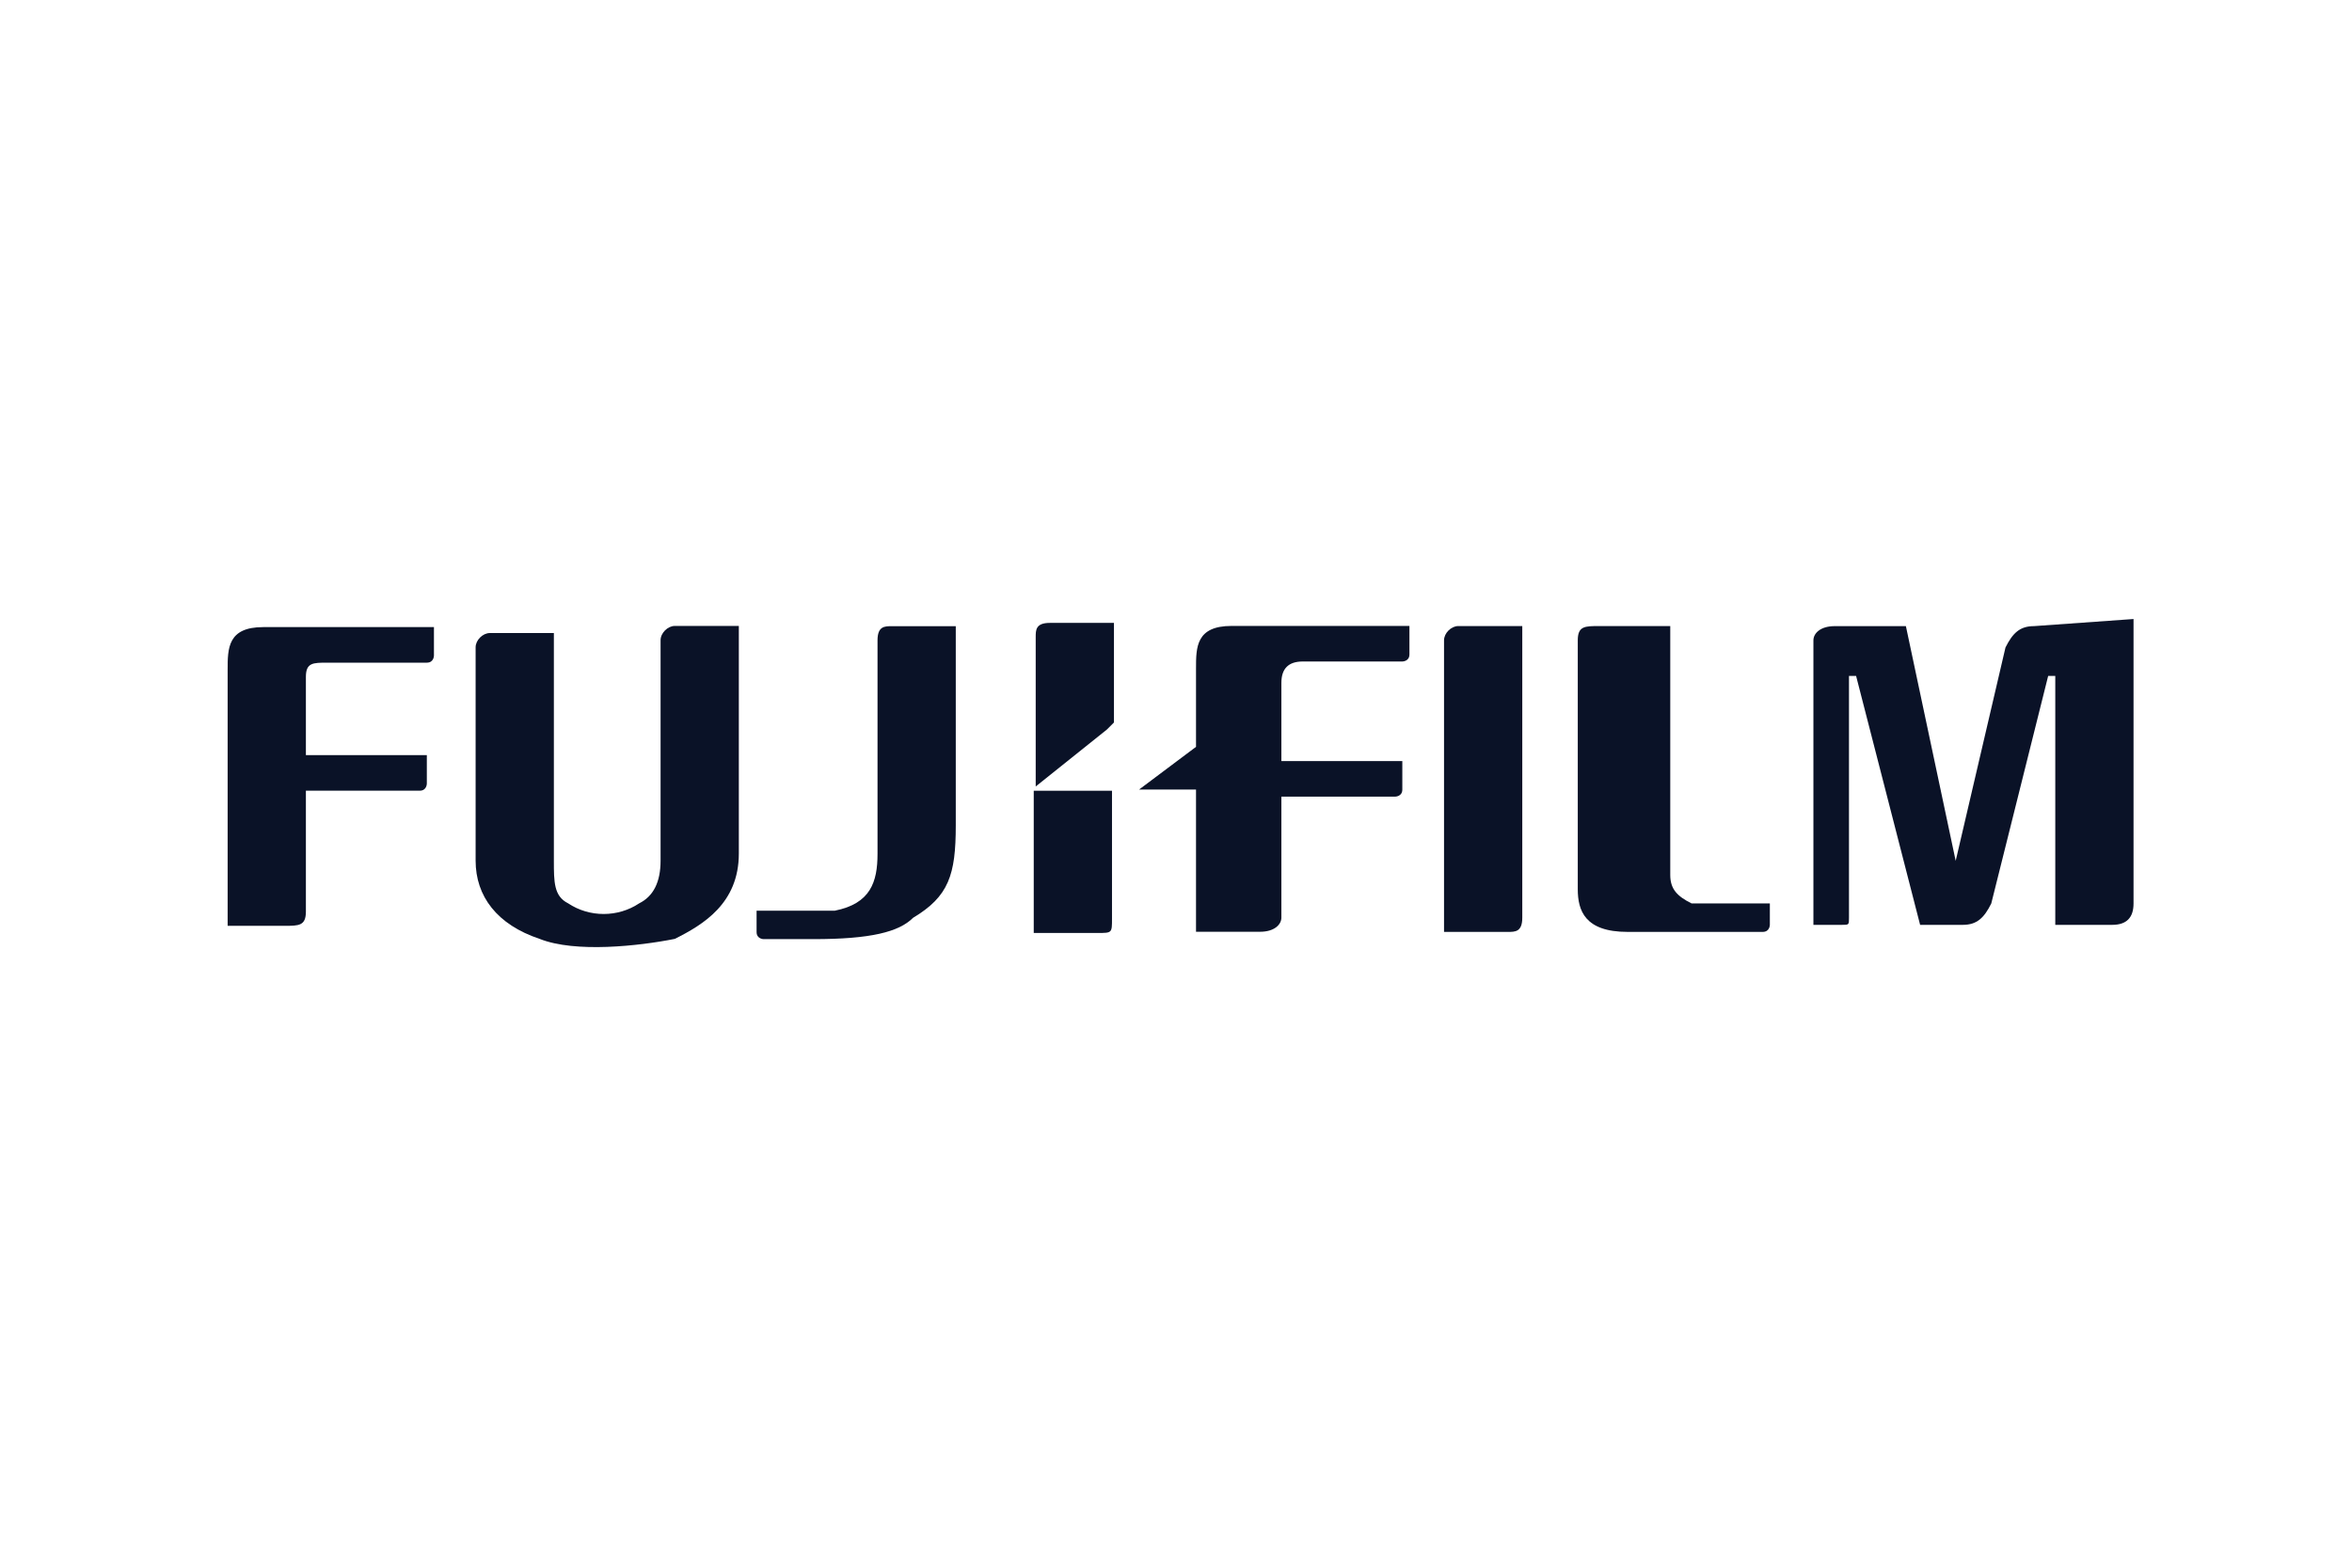
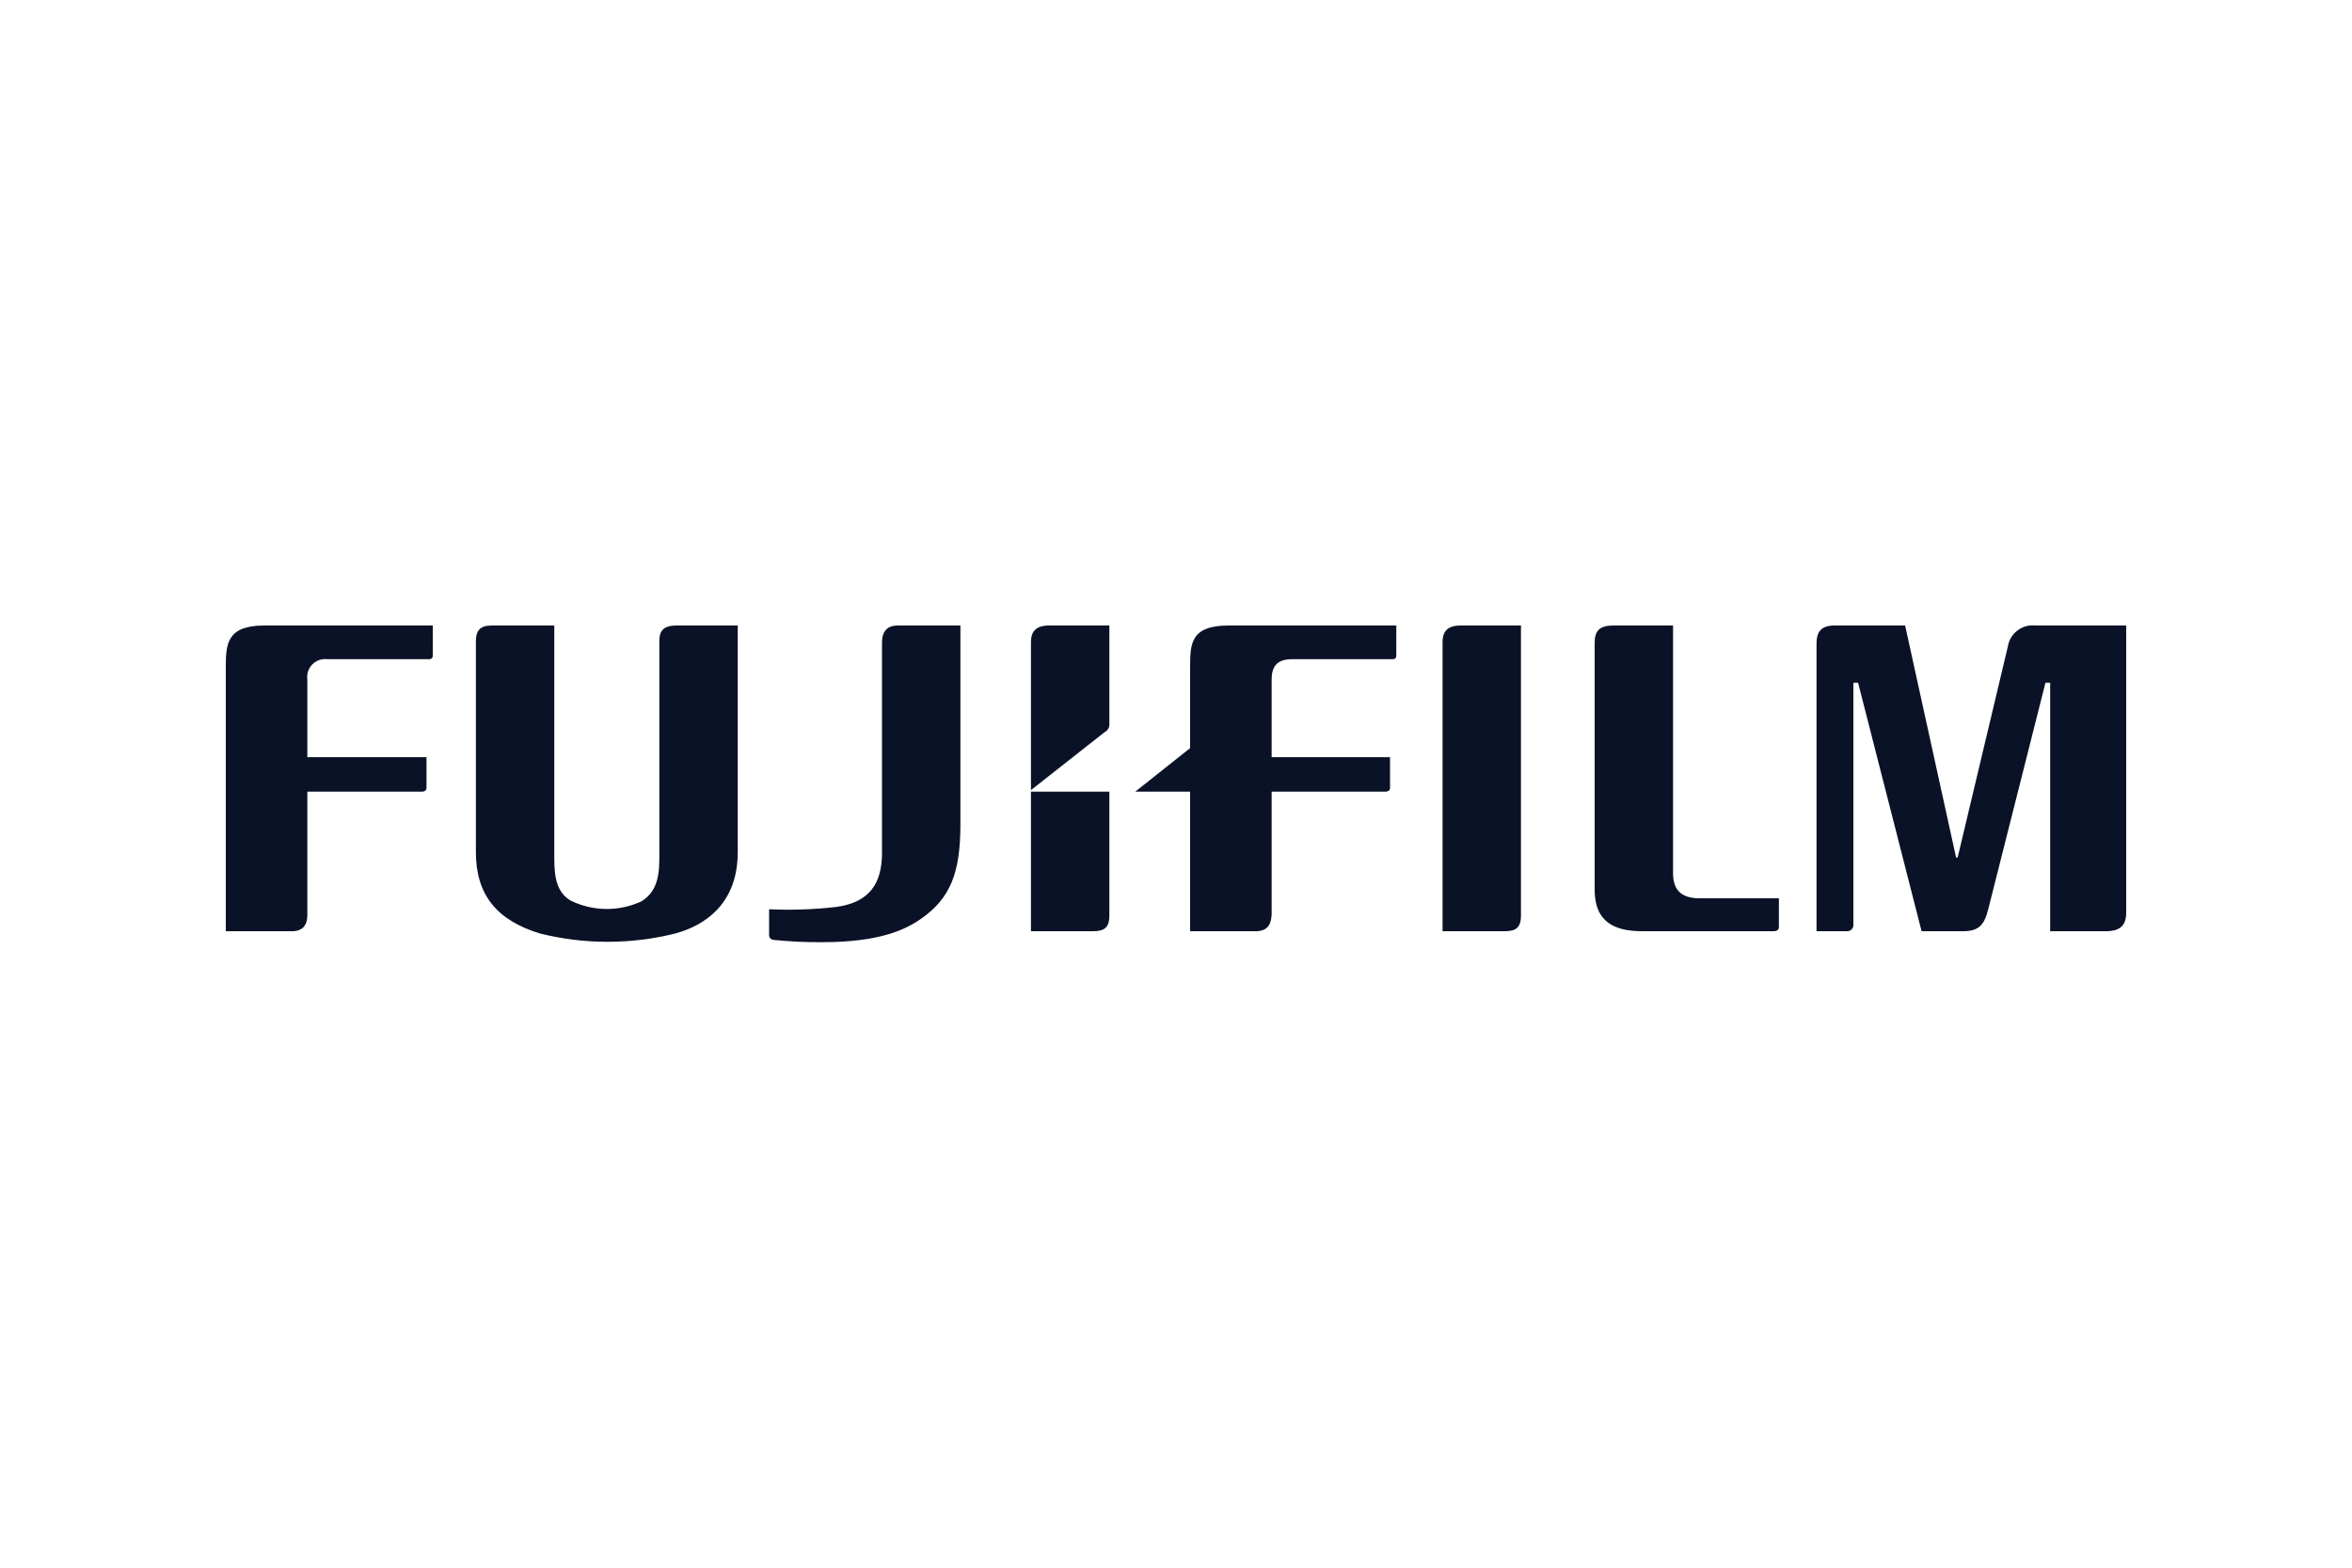
- <svg xmlns="http://www.w3.org/2000/svg" version="1.1" id="Ebene_1" x="0px" y="0px" viewBox="0 0 300 200" style="enable-background:new 0 0 300 200;" xml:space="preserve">
-   <style type="text/css">
- 	.st0{fill:#0A1227;}
- </style>
-   <g id="g5512_1_" transform="matrix(2.066136,0,0,2.066136,0,-4.132312)">
-     <g id="g24728_1_" transform="matrix(4.391682,0,0,-4.391682,379.3486,2.01011)">
-       <path id="path24730_1_" class="st0" d="M-62.9-8.8v-3.5c0-0.2,0.1-0.3,0.3-0.4c0,0,1.1,0,1.1,0V-13c0,0,0-0.1-0.1-0.1h-1.9    c-0.6,0-0.7,0.3-0.7,0.6V-9c0,0.2,0.1,0.2,0.3,0.2L-62.9-8.8" />
+ <svg xmlns="http://www.w3.org/2000/svg" id="Ebene_1" data-name="Ebene 1" viewBox="0 0 300 200">
+   <defs>
+     <style>
+       .cls-1 {
+         fill: #0a1227;
+       }
+     </style>
+   </defs>
+   <g id="g5512">
+     <g id="g24728">
+       <path id="path24730" class="cls-1" d="M213.4,79.8v31.6c0,2.1,1,3.1,3.1,3.2h10.4v3.6c0,.4-.2.6-.7.6H209.4c-5.2,0-6-2.8-6-5.4V82c0-1.5.6-2.2,2.4-2.2h7.6" />
    </g>
-     <g id="g24732_1_" transform="matrix(4.391682,0,0,-4.391682,339.4717,2.01011)">
-       <path id="path24734_1_" class="st0" d="M-55.9-8.8l0-4.1c0-0.2-0.1-0.2-0.2-0.2H-57V-9c0,0.1,0.1,0.2,0.2,0.2L-55.9-8.8" />
+     <g id="g24732">
+       <path id="path24734" class="cls-1" d="M194,79.8v37c0,1.6-.7,2-2.1,2H184V81.9c0-1.2.5-2.1,2.3-2.1H194" />
    </g>
-     <g id="g24736_1_" transform="matrix(4.391682,0,0,-4.391682,0,13.05386)">
-       <path id="path24738_1_" class="st0" d="M3.2-6.9c0,0.3,0,0.6,0.5,0.6h2.4v-0.4c0,0,0-0.1-0.1-0.1l-1.4,0C4.4-6.8,4.3-6.8,4.3-7    v-1.1H6l0-0.4c0,0,0-0.1-0.1-0.1H4.3v-1.7c0-0.2-0.1-0.2-0.3-0.2H3.2V-6.9" />
+     <g id="g24736">
+       <path id="path24738" class="cls-1" d="M28.8,85.2c0-3,.1-5.4,4.9-5.4H55.2v3.8c0,.3-.1.5-.5.5H41.8a2.3,2.3,0,0,0-2.6,2.6v9.9H54.4v3.9c0,.3-.2.5-.6.5H39.2v15.7c0,1.6-.8,2.2-2.4,2.1h-8V85.2" />
    </g>
-     <g id="g24740_1_" transform="matrix(4.391682,0,0,-4.391682,86.0146,2.00221)">
-       <path id="path24742_1_" class="st0" d="M-11.8-8.8v-3.3c0-0.3,0-0.5,0.2-0.6c0.3-0.2,0.7-0.2,1,0c0.2,0.1,0.3,0.3,0.3,0.6V-9    c0,0.1,0.1,0.2,0.2,0.2h0.9l0-3.2c0-0.7-0.5-1-0.9-1.2c-0.5-0.1-1.4-0.2-1.9,0c-0.6,0.2-0.9,0.6-0.9,1.1l0,3    c0,0.1,0.1,0.2,0.2,0.2H-11.8" />
+     <g id="g24740">
+       <path id="path24742" class="cls-1" d="M70.7,79.8v29.8c0,2.5.4,4.3,2.1,5.3a10.5,10.5,0,0,0,9,.1c1.6-1,2.3-2.5,2.3-5.4V81.8c0-1.2.4-2,2.2-2h7.8v28.9c0,6.7-4.3,9.4-8,10.4a35.7,35.7,0,0,1-17.2,0c-5.6-1.7-8.2-5-8.2-10.4V81.8c0-1.3.5-2,2-2h8" />
    </g>
-     <g id="g24744_1_" transform="matrix(4.391682,0,0,-4.391682,474.263,2.01451)">
-       <path id="path24746_1_" class="st0" d="M-79.4-8.8c-0.2,0-0.3-0.1-0.4-0.3l-0.7-3l0,0l-0.7,3.3h-1c-0.2,0-0.3-0.1-0.3-0.2v-4h0.4    c0.1,0,0.1,0,0.1,0.1v3.4h0.1l0.9-3.5h0.6c0.2,0,0.3,0.1,0.4,0.3l0.8,3.2h0.1l0-3.5l0.8,0c0.2,0,0.3,0.1,0.3,0.3v4L-79.4-8.8" />
+     <g id="g24744">
+       <path id="path24746" class="cls-1" d="M259.6,79.8a3.2,3.2,0,0,0-3.5,2.7l-6.4,26.9h-.2L243,79.8h-9c-1.8,0-2.3.9-2.3,2.3v36.7h3.8a.8.8,0,0,0,.9-.9V87.1h.6l8.1,31.7h5.3c2,0,2.7-.8,3.2-2.8l7.3-28.9h.6v31.7h7.1c1.8,0,2.6-.7,2.6-2.4V79.8H259.6" />
    </g>
-     <g id="g24748_1_" transform="matrix(4.391682,0,0,-4.391682,231.5795,45.55406)">
-       <path id="path24750_1_" class="st0" d="M-37.1-1.2h-1.1v-2h0.9c0.2,0,0.2,0,0.2,0.2C-37.1-3-37.1-2.1-37.1-1.2" />
+     <g id="g24748">
+       <path id="path24750" class="cls-1" d="M141.5,101h-10v17.8h7.9c1.4,0,2.1-.4,2.1-2V101" />
    </g>
-     <g id="g24752_1_" transform="matrix(4.391682,0,0,-4.391682,230.3832,29.92143)">
-       <path id="path24754_1_" class="st0" d="M-36.9-3.9c0,0,0.1,0.1,0.1,0.1v1.4h-0.9c-0.2,0-0.2-0.1-0.2-0.2v-2.1L-36.9-3.9" />
+     <g id="g24752">
+       <path id="path24754" class="cls-1" d="M140.9,93.4a1.1,1.1,0,0,0,.6-1.1V79.8h-7.7c-1.8,0-2.3.9-2.3,2.1v18.9l9.4-7.4" />
    </g>
-     <g id="g24756_1_" transform="matrix(4.391682,0,0,-4.391682,160.0126,75.79827)">
-       <path id="path24758_1_" class="st0" d="M-24.7,4c0.5,0.1,0.6,0.4,0.6,0.8v3c0,0.2,0.1,0.2,0.2,0.2h0.9V5.2c0-0.7-0.1-1-0.6-1.3    c-0.2-0.2-0.6-0.3-1.4-0.3c-0.5,0-0.7,0-0.7,0c0,0-0.1,0-0.1,0.1V4C-25.4,4-25,4-24.7,4" />
+     <g id="g24756">
+       <path id="path24758" class="cls-1" d="M106.7,115.7c4.3-.6,5.8-3.1,5.8-6.9V82c0-1.6.8-2.2,2-2.2h8v25.4c0,6.2-1.3,9.4-5,12-2,1.4-5.3,3-12.6,3a56.2,56.2,0,0,1-6.3-.3.6.6,0,0,1-.5-.6V116a53.1,53.1,0,0,0,8.6-.3" />
    </g>
-     <g id="g24760_1_" transform="matrix(4.391682,0,0,-4.391682,262.6774,2.00221)">
-       <path id="path24762_1_" class="st0" d="M-42.5-8.8c-0.5,0-0.5-0.3-0.5-0.6v-1.1c0,0,0,0,0,0l-0.8-0.6h0.8v-2h0.9    c0.2,0,0.3,0.1,0.3,0.2v1.7h1.6c0,0,0.1,0,0.1,0.1v0.4h-1.7v1.1c0,0.2,0.1,0.3,0.3,0.3l1.4,0c0,0,0.1,0,0.1,0.1v0.4H-42.5" />
+     <g id="g24760">
+       <path id="path24762" class="cls-1" d="M156.7,79.8c-4.9,0-4.9,2.4-4.9,5.4V95.3c0,.2-.1.3-.2.3l-6.8,5.4h7v17.8h7.9c1.7.1,2.4-.5,2.5-2.1V101h14.5c.4,0,.6-.2.6-.5V96.6H162.2V86.7c0-1.8.8-2.6,2.6-2.6h12.8c.4,0,.5-.2.5-.5V79.8H156.7" />
    </g>
  </g>
</svg>
